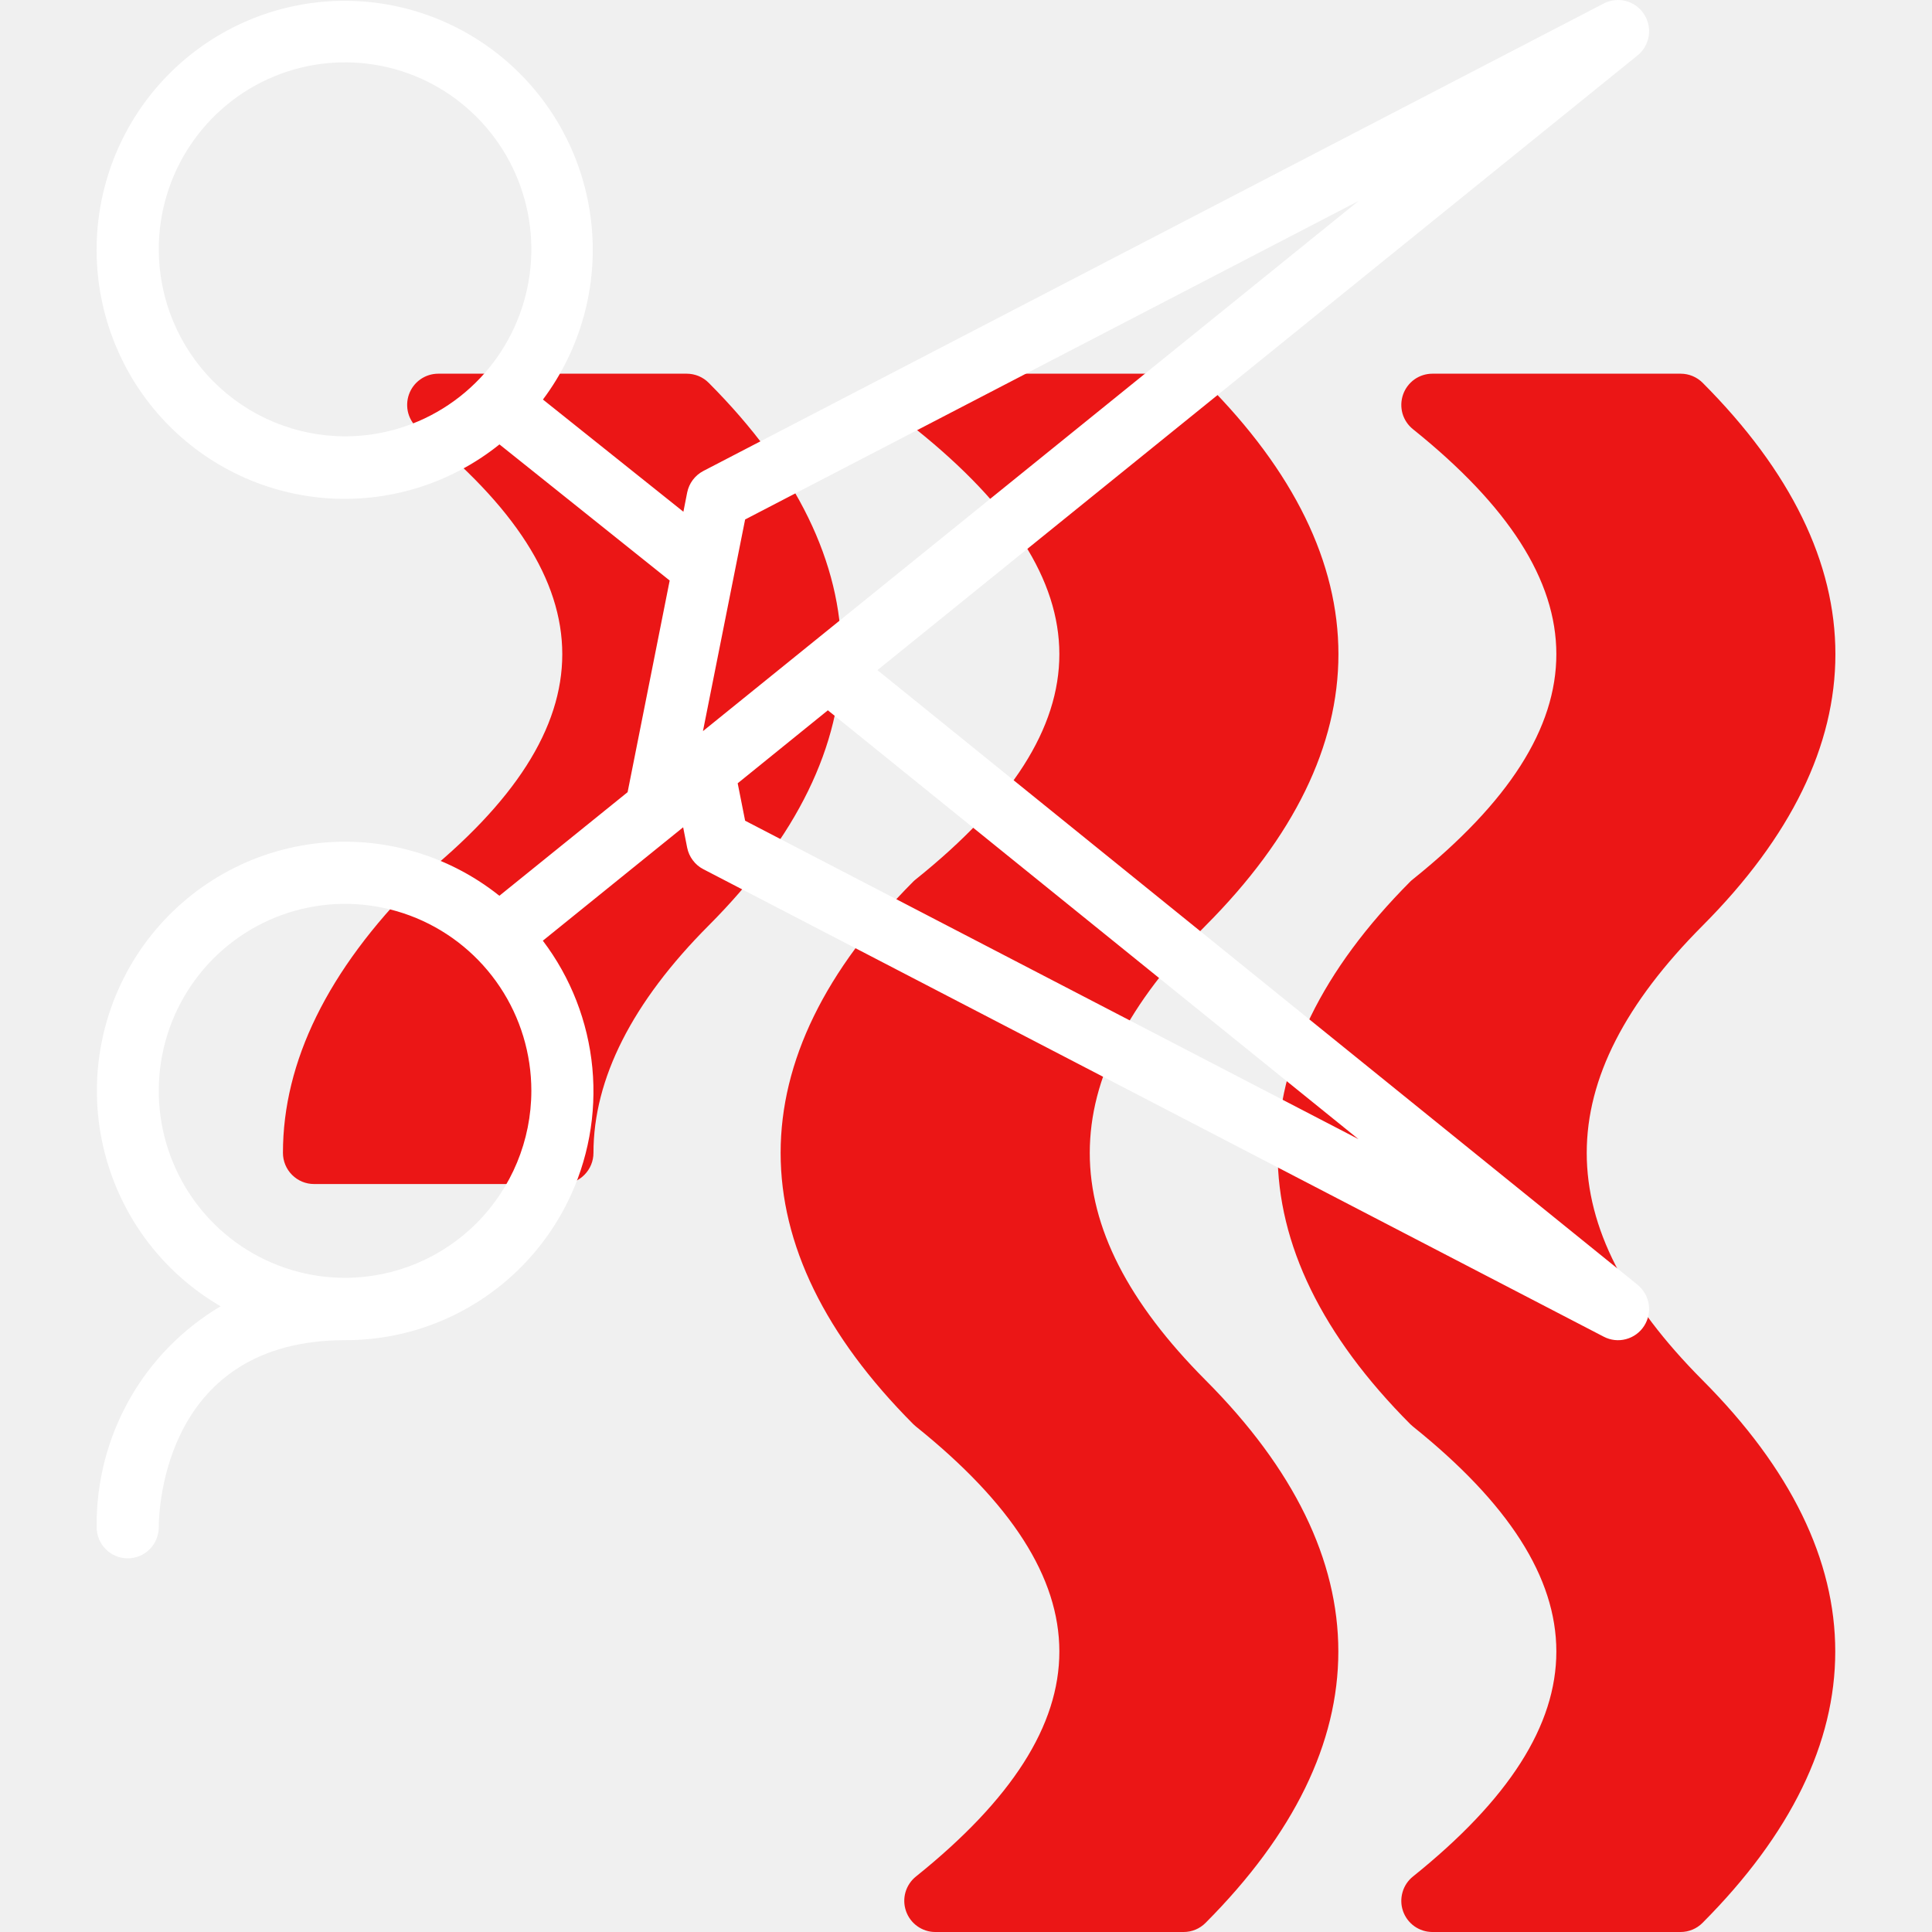
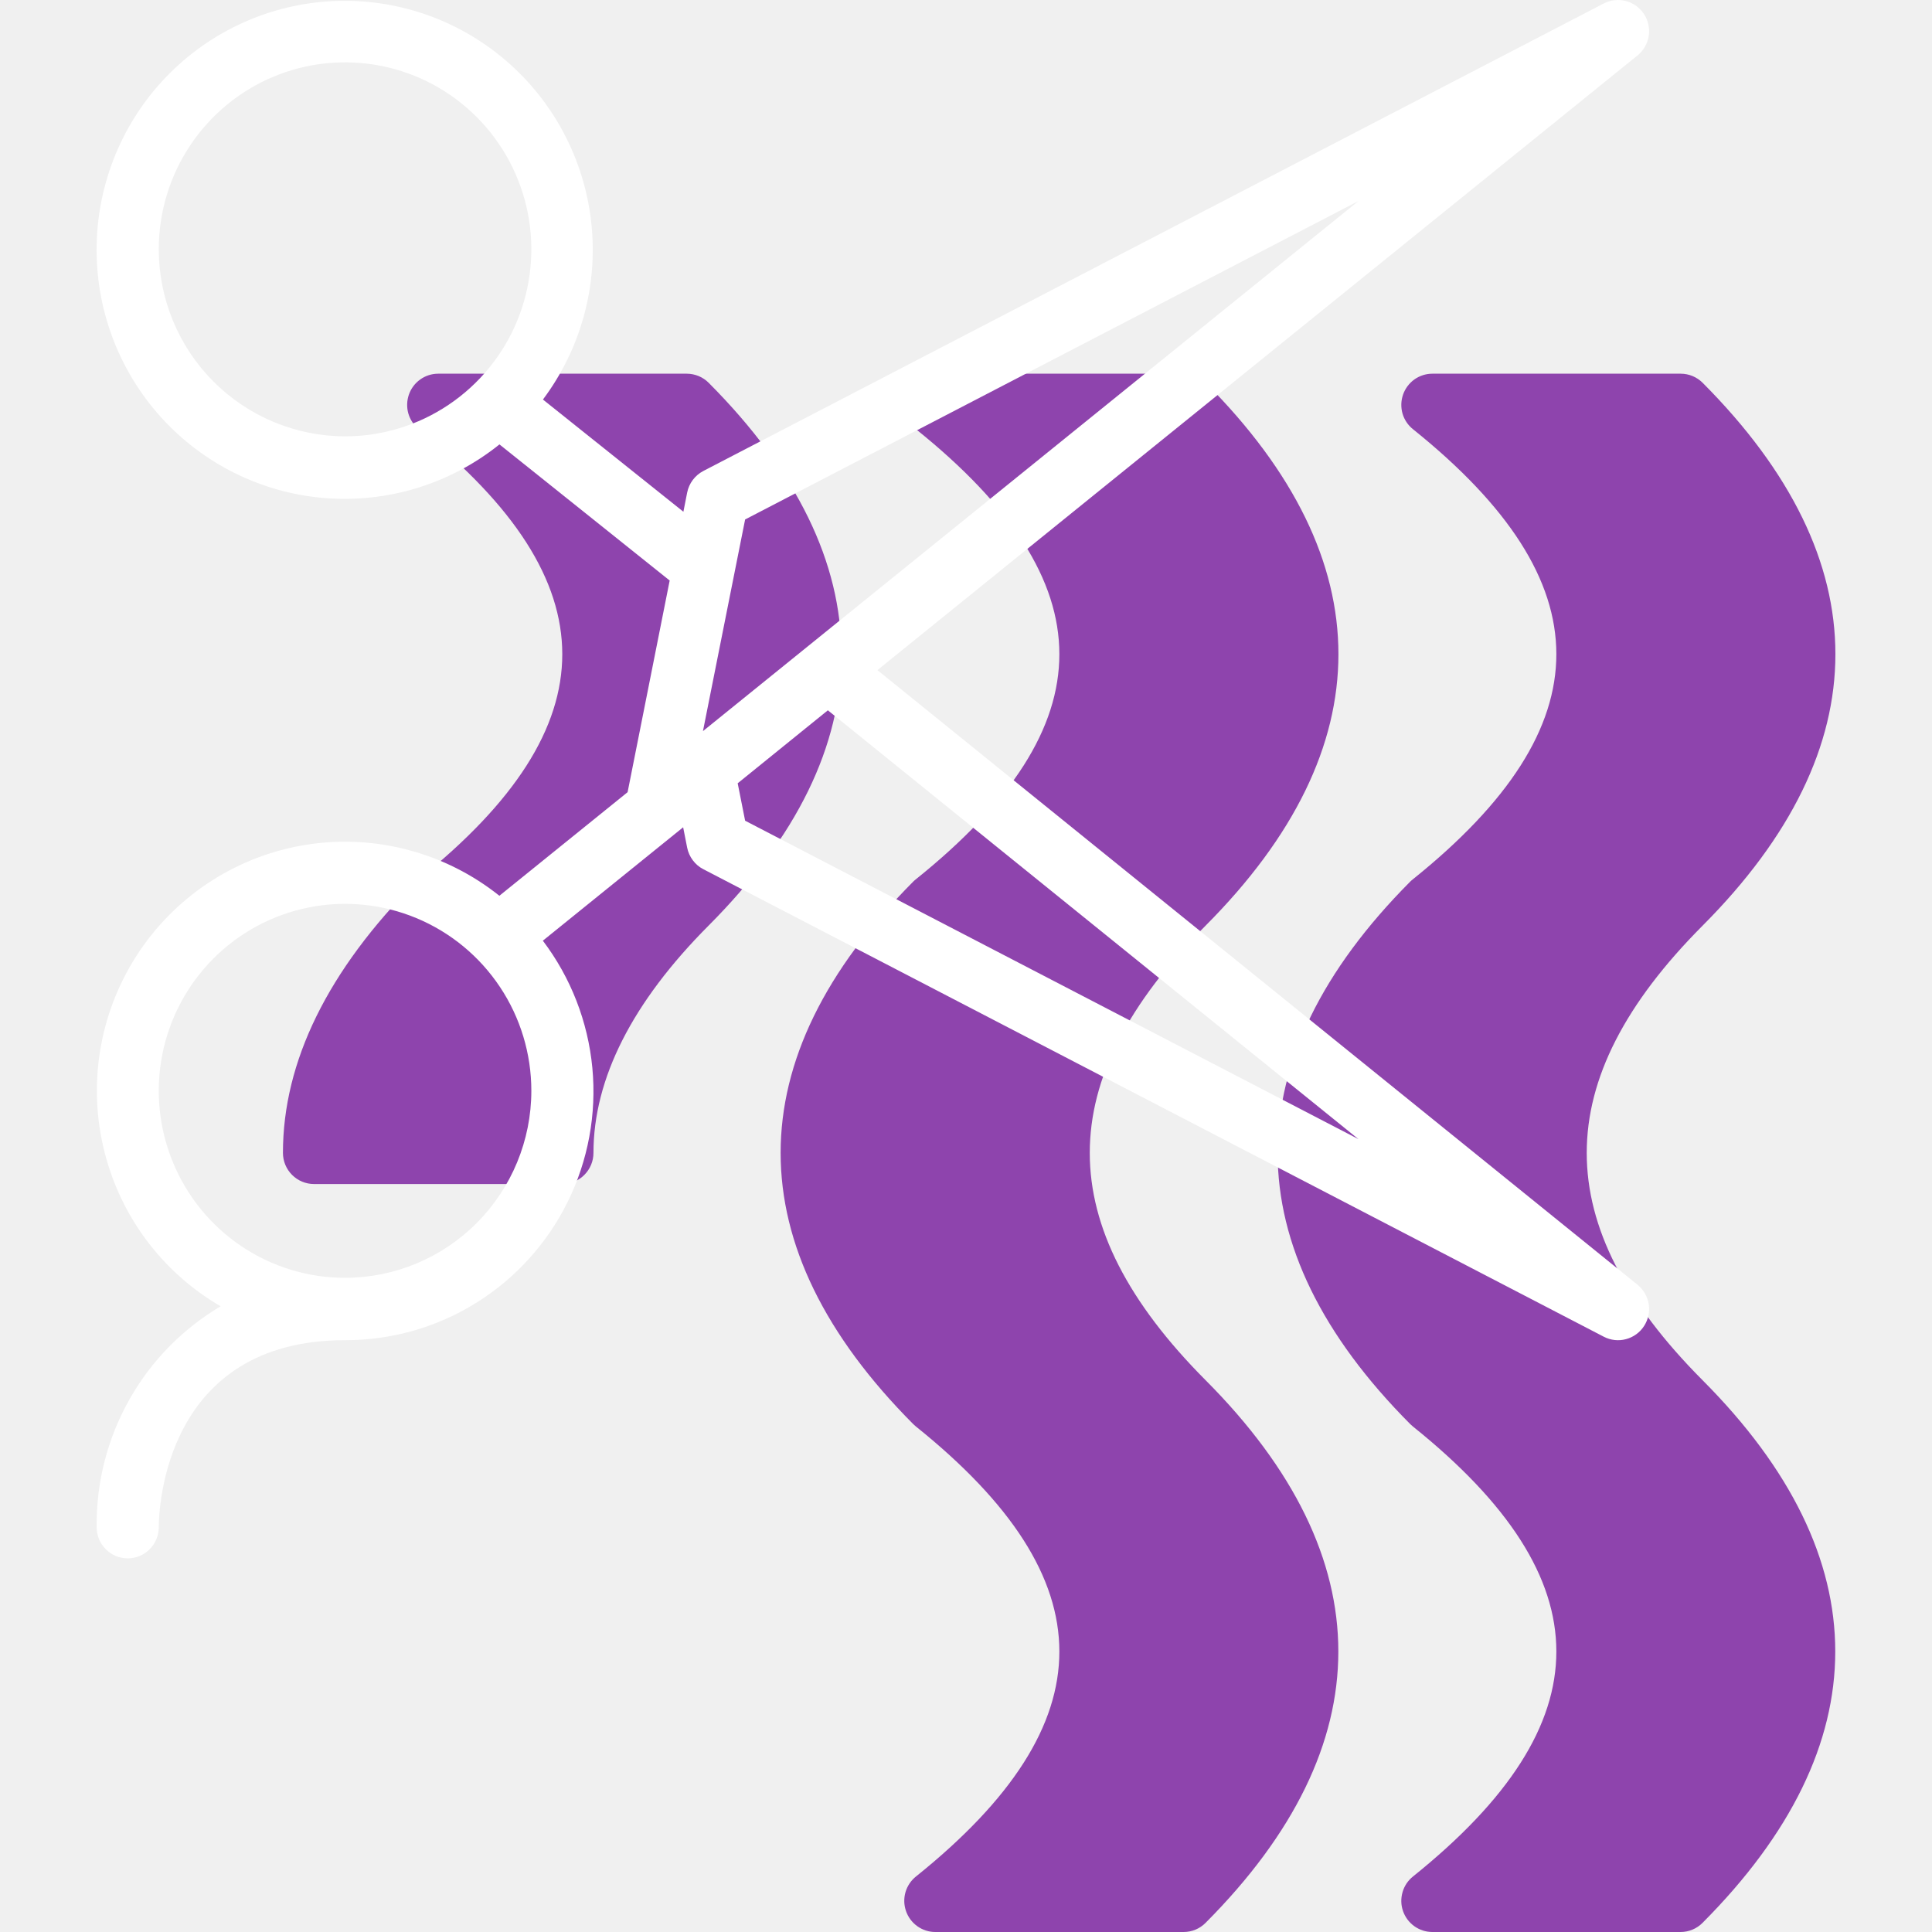
<svg xmlns="http://www.w3.org/2000/svg" class="@@class" width="40" height="40" viewBox="0 0 40 40" fill="none">
-   <path d="M35.252 19.163C38.916 15.485 38.916 11.602 35.252 7.926C35.131 7.805 34.968 7.737 34.797 7.737H29.655C29.522 7.737 29.392 7.779 29.283 7.856C29.175 7.934 29.093 8.043 29.049 8.169C29.005 8.295 29.001 8.432 29.037 8.561C29.074 8.689 29.15 8.803 29.254 8.886C33.208 12.06 33.216 15.022 29.254 18.203C29.235 18.218 29.217 18.233 29.2 18.25C25.536 21.928 25.536 25.811 29.2 29.487C29.217 29.504 29.235 29.52 29.254 29.535C33.208 32.709 33.216 35.67 29.254 38.851C29.15 38.934 29.074 39.048 29.038 39.176C29.001 39.304 29.004 39.441 29.048 39.567C29.092 39.693 29.173 39.802 29.282 39.88C29.39 39.957 29.519 39.999 29.652 40H34.795C34.965 40 35.129 39.932 35.249 39.811C38.913 36.133 38.913 32.25 35.249 28.575C32.052 25.364 32.052 22.374 35.252 19.163Z" fill="#EB1616" />
-   <path d="M24.962 19.163C28.627 15.485 28.627 11.602 24.962 7.926C24.842 7.805 24.678 7.737 24.508 7.737H19.365C19.232 7.737 19.102 7.779 18.994 7.856C18.885 7.933 18.803 8.043 18.759 8.169C18.714 8.295 18.71 8.432 18.747 8.56C18.784 8.689 18.86 8.803 18.964 8.886C22.918 12.06 22.927 15.022 18.964 18.203C18.945 18.218 18.927 18.233 18.91 18.25C15.246 21.928 15.246 25.811 18.91 29.487C18.927 29.504 18.945 29.52 18.964 29.535C22.918 32.709 22.927 35.67 18.964 38.851C18.86 38.934 18.784 39.048 18.747 39.176C18.71 39.305 18.714 39.441 18.758 39.567C18.802 39.694 18.884 39.803 18.992 39.88C19.101 39.958 19.23 40 19.363 40H24.506C24.677 40 24.84 39.932 24.96 39.811C28.625 36.133 28.625 32.25 24.96 28.575C21.763 25.364 21.763 22.374 24.962 19.163Z" fill="#EB1616" />
-   <path d="M14.673 7.926C14.614 7.866 14.543 7.819 14.465 7.786C14.386 7.754 14.303 7.737 14.218 7.737H9.073C8.939 7.737 8.809 7.779 8.701 7.856C8.592 7.933 8.51 8.043 8.466 8.169C8.422 8.295 8.418 8.432 8.454 8.56C8.491 8.689 8.567 8.803 8.671 8.886C12.627 12.058 12.636 15.024 8.671 18.203C8.652 18.218 8.635 18.233 8.618 18.25C6.787 20.089 5.858 21.979 5.858 23.869C5.858 24.04 5.926 24.204 6.047 24.325C6.167 24.446 6.331 24.514 6.501 24.514H11.644C11.814 24.514 11.978 24.446 12.098 24.325C12.219 24.204 12.287 24.04 12.287 23.869C12.287 22.334 13.089 20.75 14.671 19.163C18.336 15.487 18.336 11.602 14.673 7.926Z" fill="#EB1616" />
+   <path d="M35.252 19.163C38.916 15.485 38.916 11.602 35.252 7.926C35.131 7.805 34.968 7.737 34.797 7.737H29.655C29.522 7.737 29.392 7.779 29.283 7.856C29.175 7.934 29.093 8.043 29.049 8.169C29.005 8.295 29.001 8.432 29.037 8.561C29.074 8.689 29.15 8.803 29.254 8.886C33.208 12.06 33.216 15.022 29.254 18.203C29.235 18.218 29.217 18.233 29.2 18.25C25.536 21.928 25.536 25.811 29.2 29.487C29.217 29.504 29.235 29.52 29.254 29.535C33.208 32.709 33.216 35.67 29.254 38.851C29.15 38.934 29.074 39.048 29.038 39.176C29.001 39.304 29.004 39.441 29.048 39.567C29.092 39.693 29.173 39.802 29.282 39.88C29.39 39.957 29.519 39.999 29.652 40H34.795C34.965 40 35.129 39.932 35.249 39.811C38.913 36.133 38.913 32.25 35.249 28.575C32.052 25.364 32.052 22.374 35.252 19.163Z" fill="#8E44AD" />
+   <path d="M24.962 19.163C28.627 15.485 28.627 11.602 24.962 7.926C24.842 7.805 24.678 7.737 24.508 7.737H19.365C19.232 7.737 19.102 7.779 18.994 7.856C18.885 7.933 18.803 8.043 18.759 8.169C18.714 8.295 18.71 8.432 18.747 8.56C18.784 8.689 18.86 8.803 18.964 8.886C22.918 12.06 22.927 15.022 18.964 18.203C18.945 18.218 18.927 18.233 18.91 18.25C15.246 21.928 15.246 25.811 18.91 29.487C18.927 29.504 18.945 29.52 18.964 29.535C22.918 32.709 22.927 35.67 18.964 38.851C18.86 38.934 18.784 39.048 18.747 39.176C18.71 39.305 18.714 39.441 18.758 39.567C18.802 39.694 18.884 39.803 18.992 39.88C19.101 39.958 19.23 40 19.363 40H24.506C24.677 40 24.84 39.932 24.96 39.811C28.625 36.133 28.625 32.25 24.96 28.575C21.763 25.364 21.763 22.374 24.962 19.163Z" fill="#8E44AD" />
+   <path d="M14.673 7.926C14.614 7.866 14.543 7.819 14.465 7.786C14.386 7.754 14.303 7.737 14.218 7.737H9.073C8.939 7.737 8.809 7.779 8.701 7.856C8.592 7.933 8.51 8.043 8.466 8.169C8.422 8.295 8.418 8.432 8.454 8.56C8.491 8.689 8.567 8.803 8.671 8.886C12.627 12.058 12.636 15.024 8.671 18.203C8.652 18.218 8.635 18.233 8.618 18.25C6.787 20.089 5.858 21.979 5.858 23.869C5.858 24.04 5.926 24.204 6.047 24.325C6.167 24.446 6.331 24.514 6.501 24.514H11.644C11.814 24.514 11.978 24.446 12.098 24.325C12.219 24.204 12.287 24.04 12.287 23.869C12.287 22.334 13.089 20.75 14.671 19.163C18.336 15.487 18.336 11.602 14.673 7.926Z" fill="#8E44AD" />
  <path d="M18.166 13.874L33.903 1.148C34.027 1.048 34.109 0.905 34.135 0.747C34.16 0.589 34.125 0.427 34.038 0.293C33.951 0.159 33.818 0.062 33.663 0.021C33.509 -0.019 33.346 -0.001 33.204 0.072L14.562 9.751C14.476 9.796 14.402 9.859 14.344 9.936C14.286 10.013 14.246 10.103 14.227 10.198L14.149 10.595L11.241 8.272C12.026 7.224 12.384 5.915 12.242 4.612C12.1 3.308 11.468 2.108 10.476 1.256C9.484 0.403 8.205 -0.038 6.9 0.022C5.595 0.083 4.362 0.64 3.452 1.58C2.542 2.52 2.023 3.773 2.001 5.084C1.978 6.395 2.455 7.666 3.332 8.637C4.21 9.608 5.423 10.207 6.725 10.312C8.027 10.416 9.32 10.02 10.341 9.201L13.865 12.019L12.994 16.401L10.339 18.546C9.787 18.105 9.149 17.783 8.466 17.601C7.784 17.418 7.071 17.378 6.373 17.485C5.675 17.591 5.006 17.841 4.408 18.218C3.81 18.596 3.296 19.093 2.898 19.679C2.501 20.265 2.227 20.926 2.096 21.623C1.964 22.32 1.977 23.036 2.134 23.727C2.291 24.418 2.587 25.07 3.006 25.641C3.425 26.212 3.956 26.69 4.568 27.045C3.777 27.514 3.123 28.183 2.673 28.986C2.222 29.789 1.991 30.697 2.001 31.619C2.001 31.79 2.069 31.954 2.19 32.075C2.31 32.196 2.474 32.264 2.644 32.264C2.815 32.264 2.978 32.196 3.099 32.075C3.219 31.954 3.287 31.79 3.287 31.619C3.287 31.223 3.419 27.747 7.144 27.747C8.101 27.749 9.04 27.483 9.854 26.977C10.668 26.472 11.325 25.748 11.751 24.888C12.177 24.028 12.354 23.065 12.264 22.109C12.173 21.152 11.818 20.24 11.239 19.476L14.144 17.128L14.227 17.55C14.246 17.645 14.286 17.734 14.344 17.811C14.402 17.889 14.476 17.952 14.562 17.996L33.204 27.675C33.346 27.749 33.509 27.767 33.663 27.726C33.818 27.685 33.951 27.589 34.038 27.455C34.125 27.321 34.16 27.159 34.135 27.001C34.109 26.843 34.027 26.7 33.903 26.599L18.166 13.874ZM3.287 5.162C3.287 4.396 3.513 3.648 3.937 3.011C4.361 2.375 4.963 1.878 5.668 1.585C6.373 1.292 7.148 1.216 7.896 1.365C8.645 1.514 9.332 1.883 9.871 2.425C10.411 2.966 10.778 3.656 10.927 4.407C11.076 5.158 10.999 5.936 10.707 6.644C10.415 7.351 9.921 7.956 9.287 8.381C8.653 8.807 7.907 9.034 7.144 9.034C6.121 9.032 5.141 8.624 4.418 7.898C3.695 7.173 3.288 6.189 3.287 5.162ZM28.126 4.162L14.554 15.137L15.427 10.755L28.126 4.162ZM7.144 26.456C6.381 26.456 5.635 26.229 5.001 25.804C4.367 25.378 3.873 24.774 3.581 24.066C3.289 23.359 3.212 22.58 3.361 21.829C3.51 21.078 3.877 20.389 4.417 19.847C4.956 19.306 5.643 18.937 6.392 18.788C7.14 18.638 7.915 18.715 8.62 19.008C9.325 19.301 9.927 19.797 10.351 20.434C10.775 21.07 11.001 21.819 11.001 22.585C11 23.611 10.593 24.595 9.87 25.321C9.147 26.047 8.167 26.455 7.144 26.456ZM15.427 16.992L15.273 16.217L17.14 14.706L28.126 23.585L15.427 16.992Z" fill="white" />
</svg>
